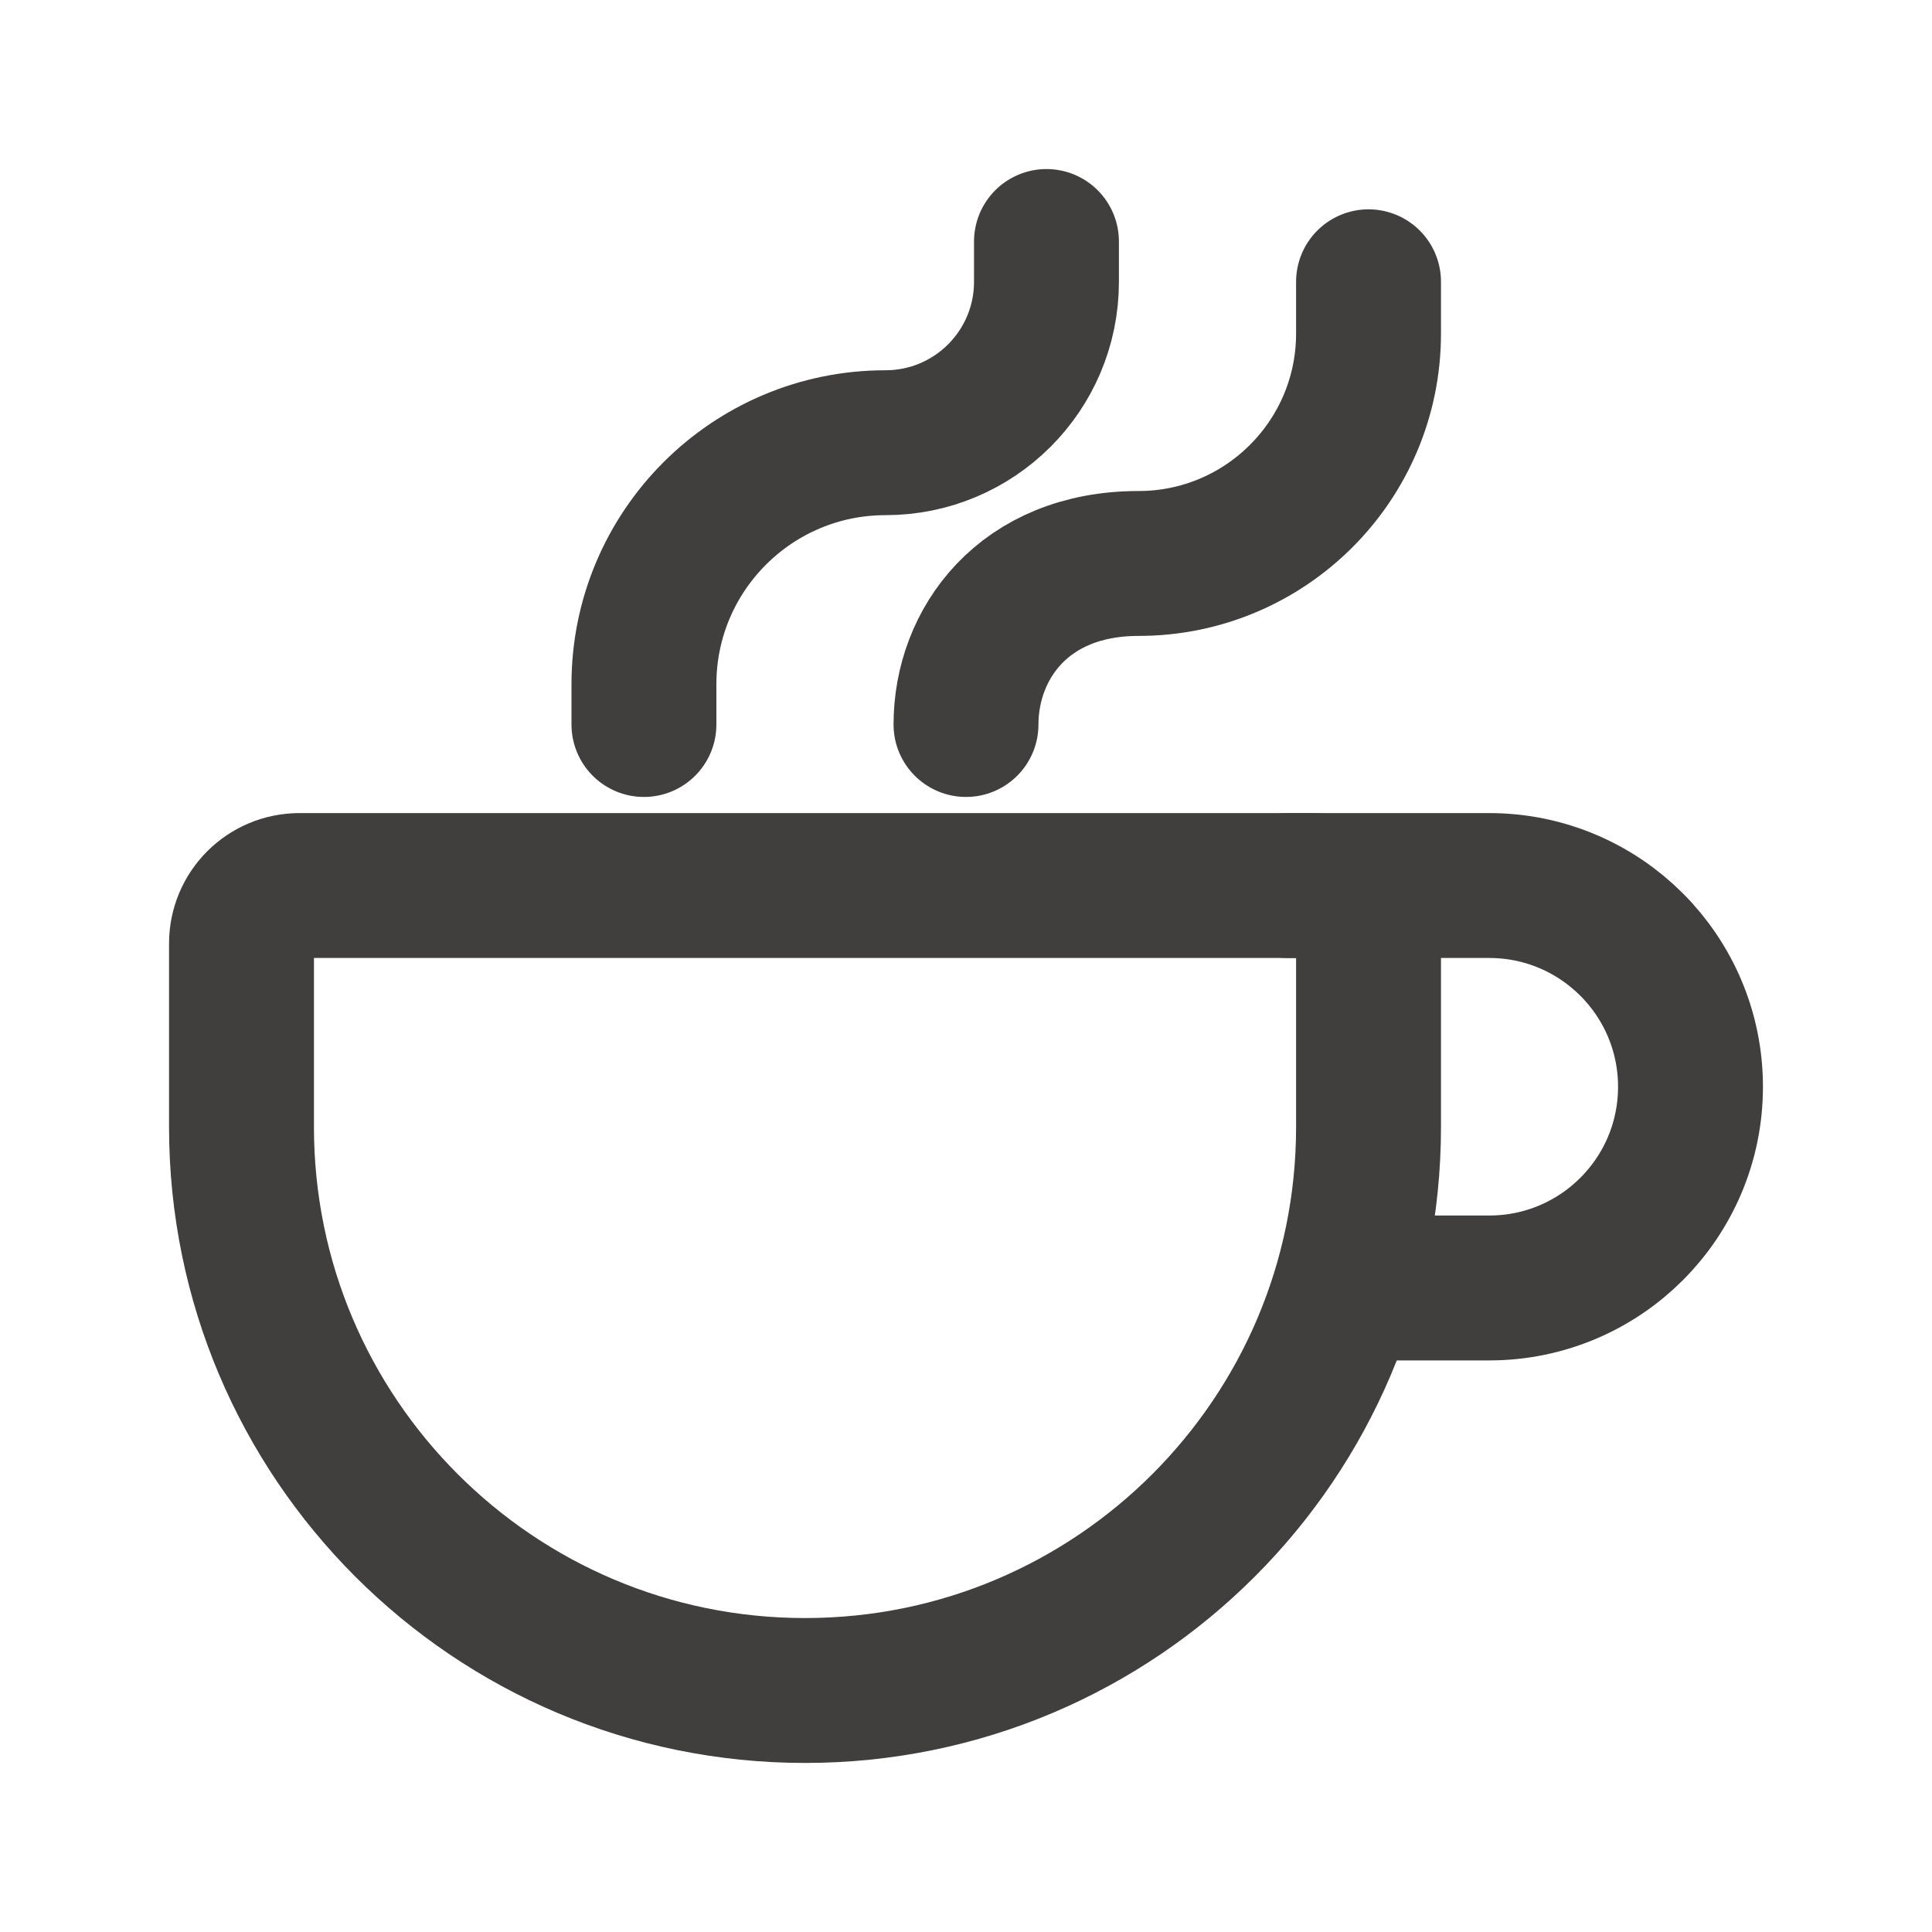
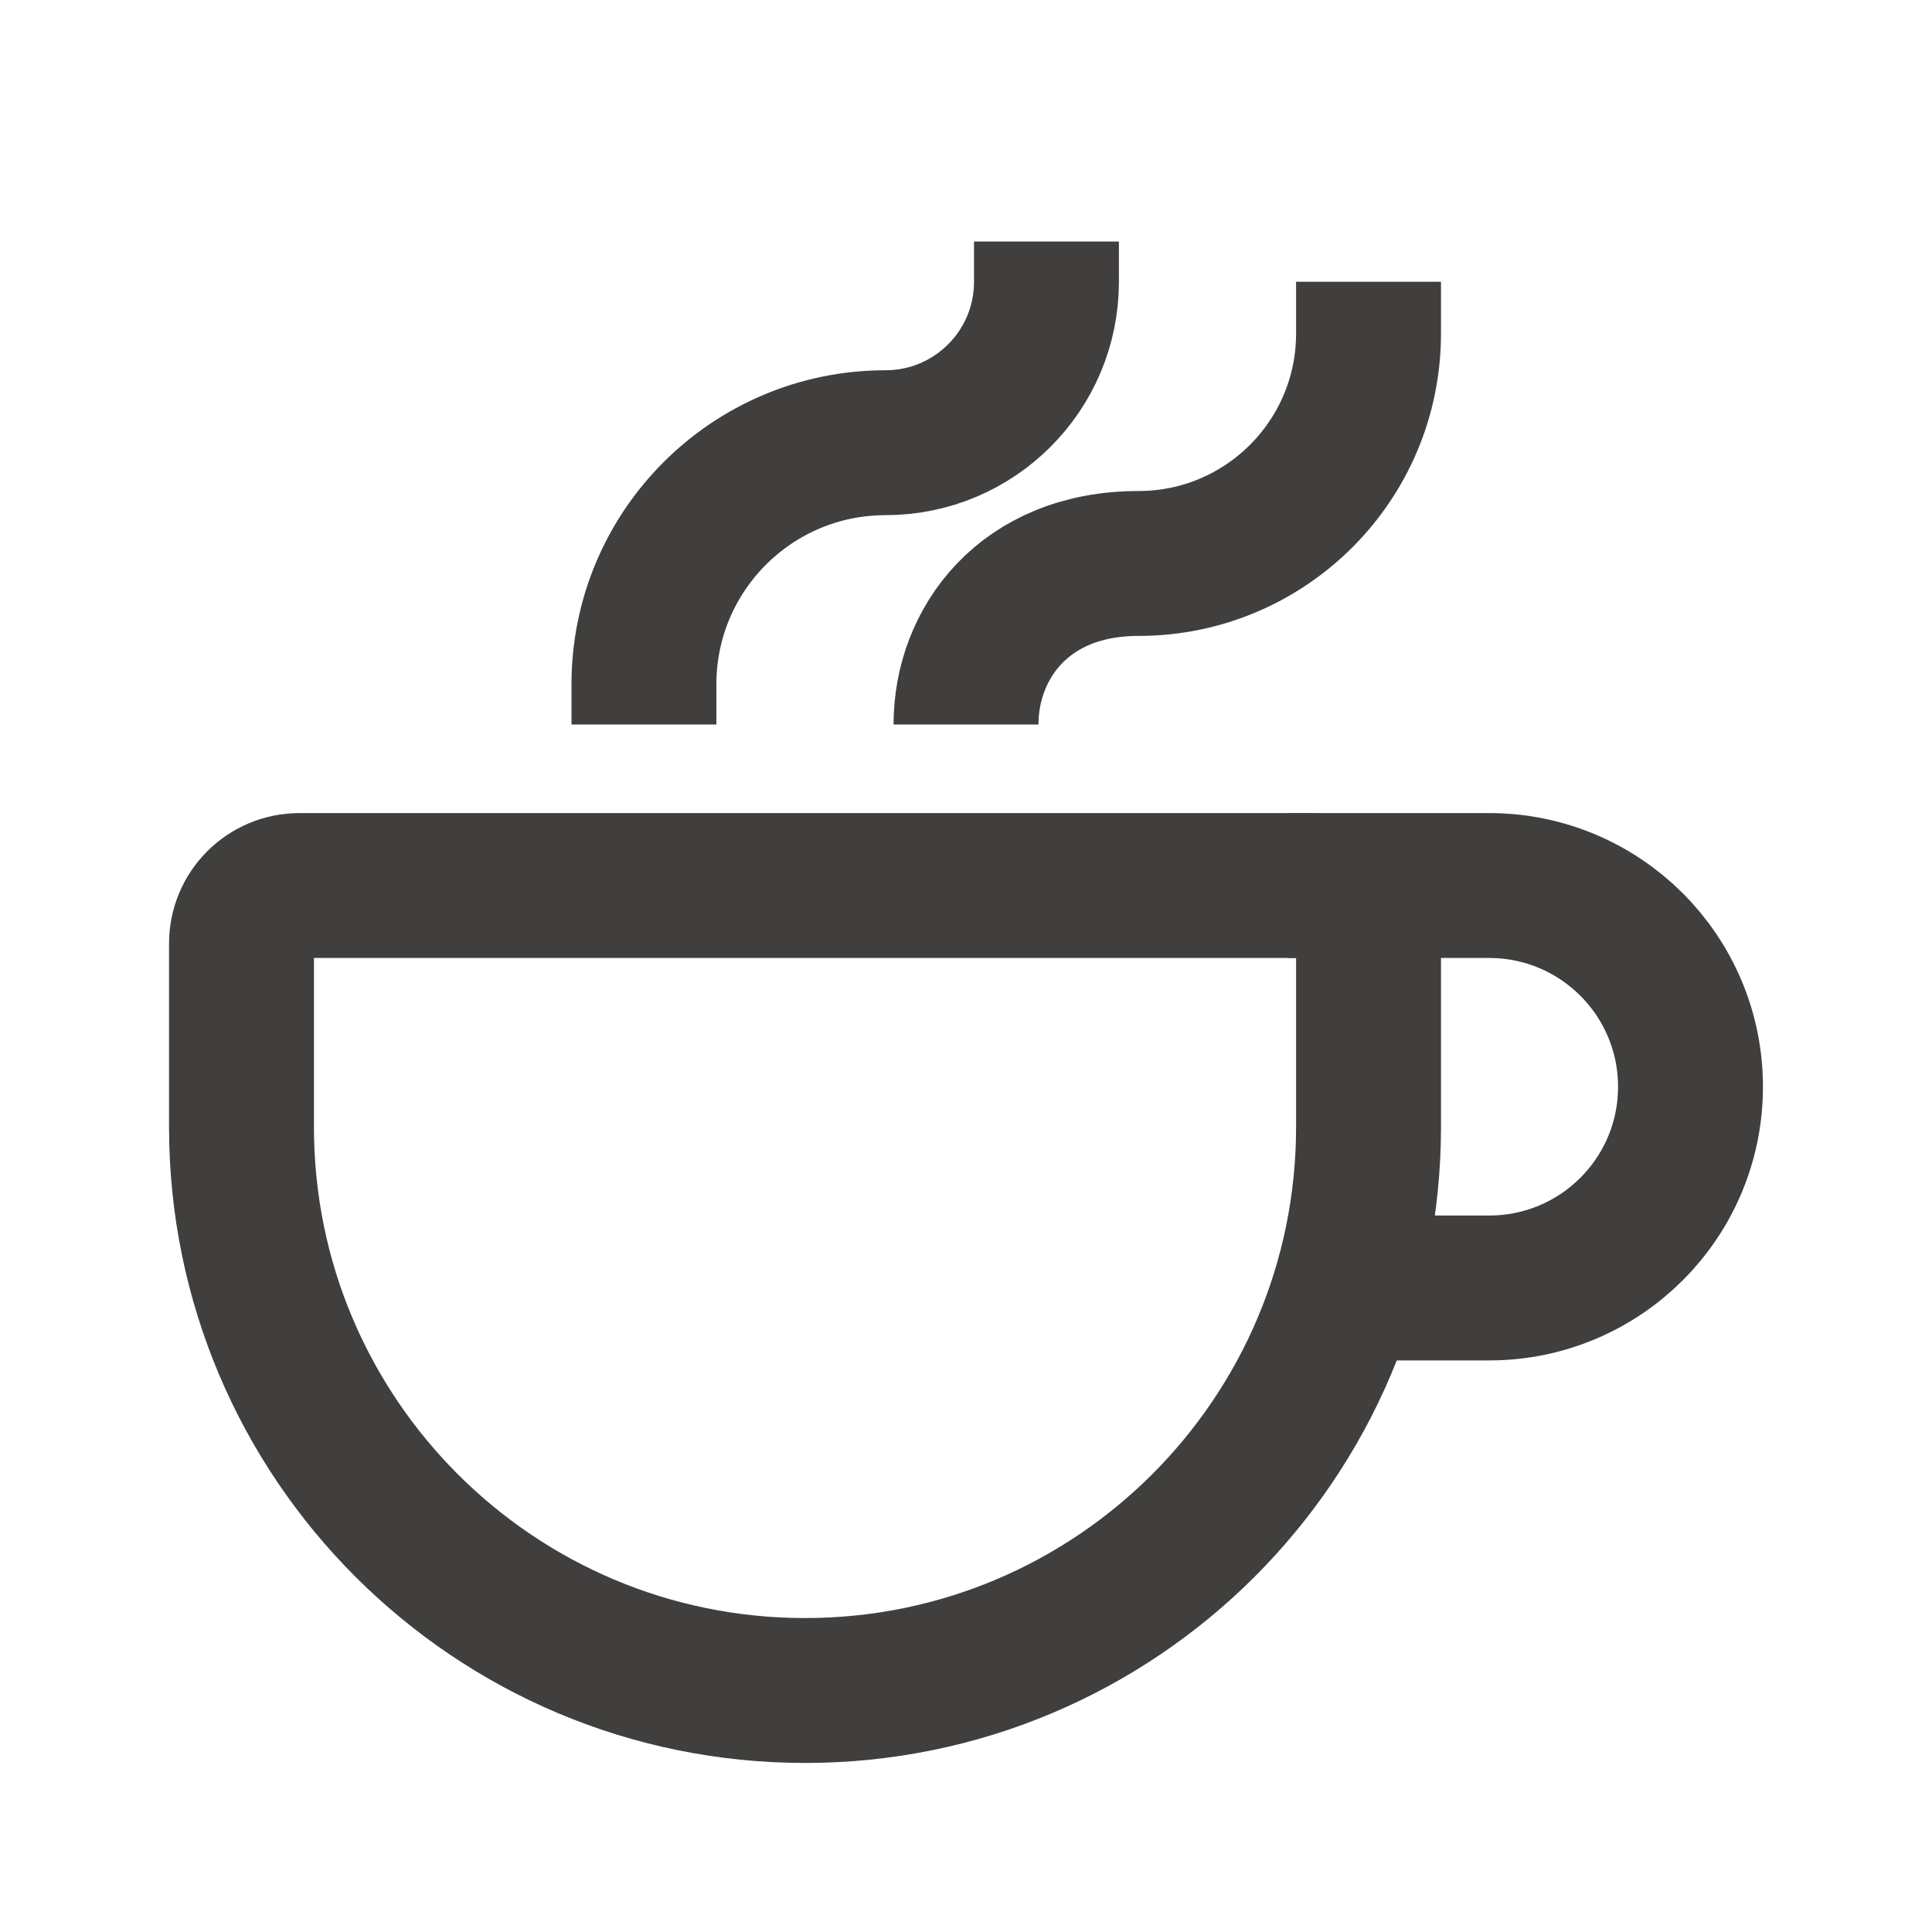
<svg xmlns="http://www.w3.org/2000/svg" width="20" height="20" viewBox="0 0 20 20" fill="none">
-   <path d="M14.167 9.767V11.667C14.167 14.888 11.555 17.5 8.334 17.5C5.112 17.5 2.5 14.888 2.5 11.667V9.767C2.5 9.435 2.769 9.167 3.1 9.167H13.567C13.898 9.167 14.167 9.435 14.167 9.767Z" stroke="#403F3D" stroke-width="1.5" stroke-linecap="round" stroke-linejoin="round" />
-   <path d="M10 7.5C10 6.667 10.596 5.833 11.786 5.833V5.833C13.101 5.833 14.167 4.767 14.167 3.452V2.917" stroke="#403F3D" stroke-width="1.5" stroke-linecap="round" stroke-linejoin="round" />
-   <path d="M6.666 7.5V7.083C6.666 5.703 7.786 4.583 9.166 4.583V4.583C10.087 4.583 10.833 3.837 10.833 2.917V2.5" stroke="#403F3D" stroke-width="1.5" stroke-linecap="round" stroke-linejoin="round" />
-   <path d="M13.333 9.167H15.416C16.567 9.167 17.5 10.1 17.5 11.25C17.5 12.401 16.567 13.333 15.416 13.333H14.166" stroke="#403F3D" stroke-width="1.5" stroke-linecap="round" stroke-linejoin="round" />
+   <path d="M14.167 9.767V11.667C14.167 14.888 11.555 17.5 8.334 17.5C5.112 17.5 2.5 14.888 2.5 11.667V9.767C2.5 9.435 2.769 9.167 3.1 9.167H13.567C13.898 9.167 14.167 9.435 14.167 9.767Z" stroke="#403F3D" stroke-width="1.5" strokeLinecap="round" strokeLinejoin="round" />
+   <path d="M10 7.5C10 6.667 10.596 5.833 11.786 5.833V5.833C13.101 5.833 14.167 4.767 14.167 3.452V2.917" stroke="#403F3D" stroke-width="1.5" strokeLinecap="round" strokeLinejoin="round" />
+   <path d="M6.666 7.5V7.083C6.666 5.703 7.786 4.583 9.166 4.583V4.583C10.087 4.583 10.833 3.837 10.833 2.917V2.5" stroke="#403F3D" stroke-width="1.5" strokeLinecap="round" strokeLinejoin="round" />
+   <path d="M13.333 9.167H15.416C16.567 9.167 17.5 10.1 17.5 11.25C17.5 12.401 16.567 13.333 15.416 13.333H14.166" stroke="#403F3D" stroke-width="1.5" strokeLinecap="round" strokeLinejoin="round" />
</svg>
